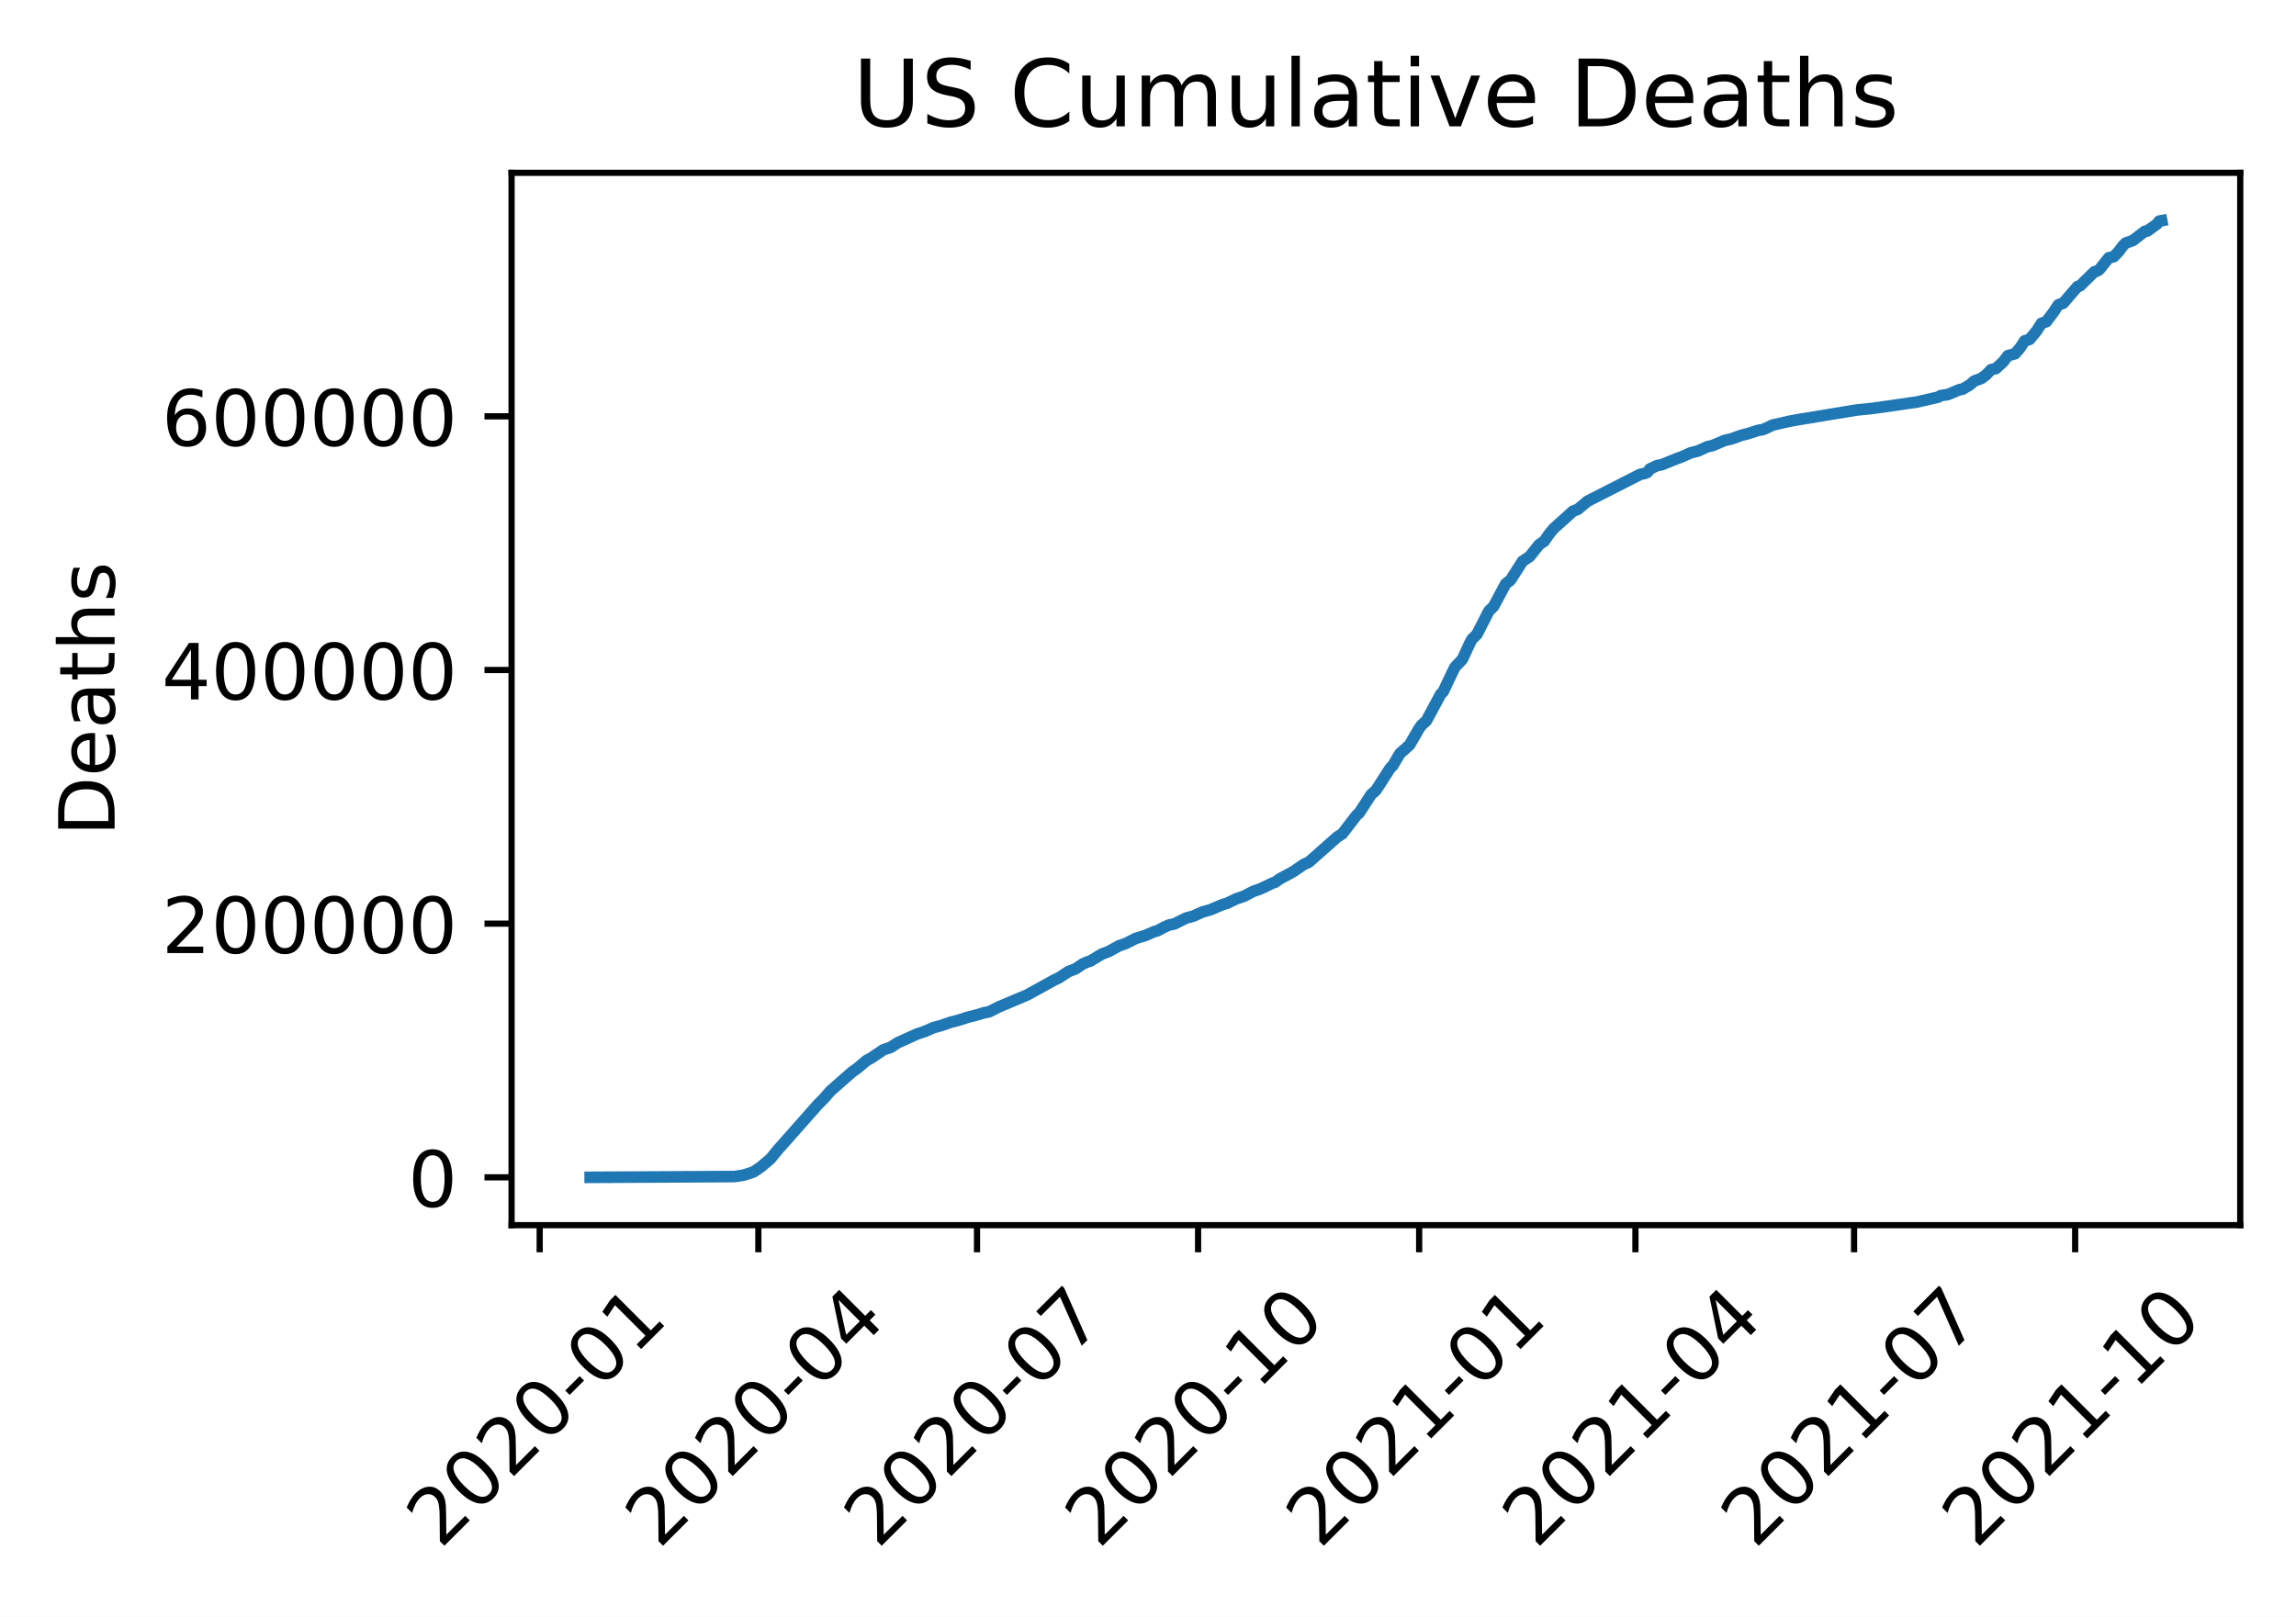
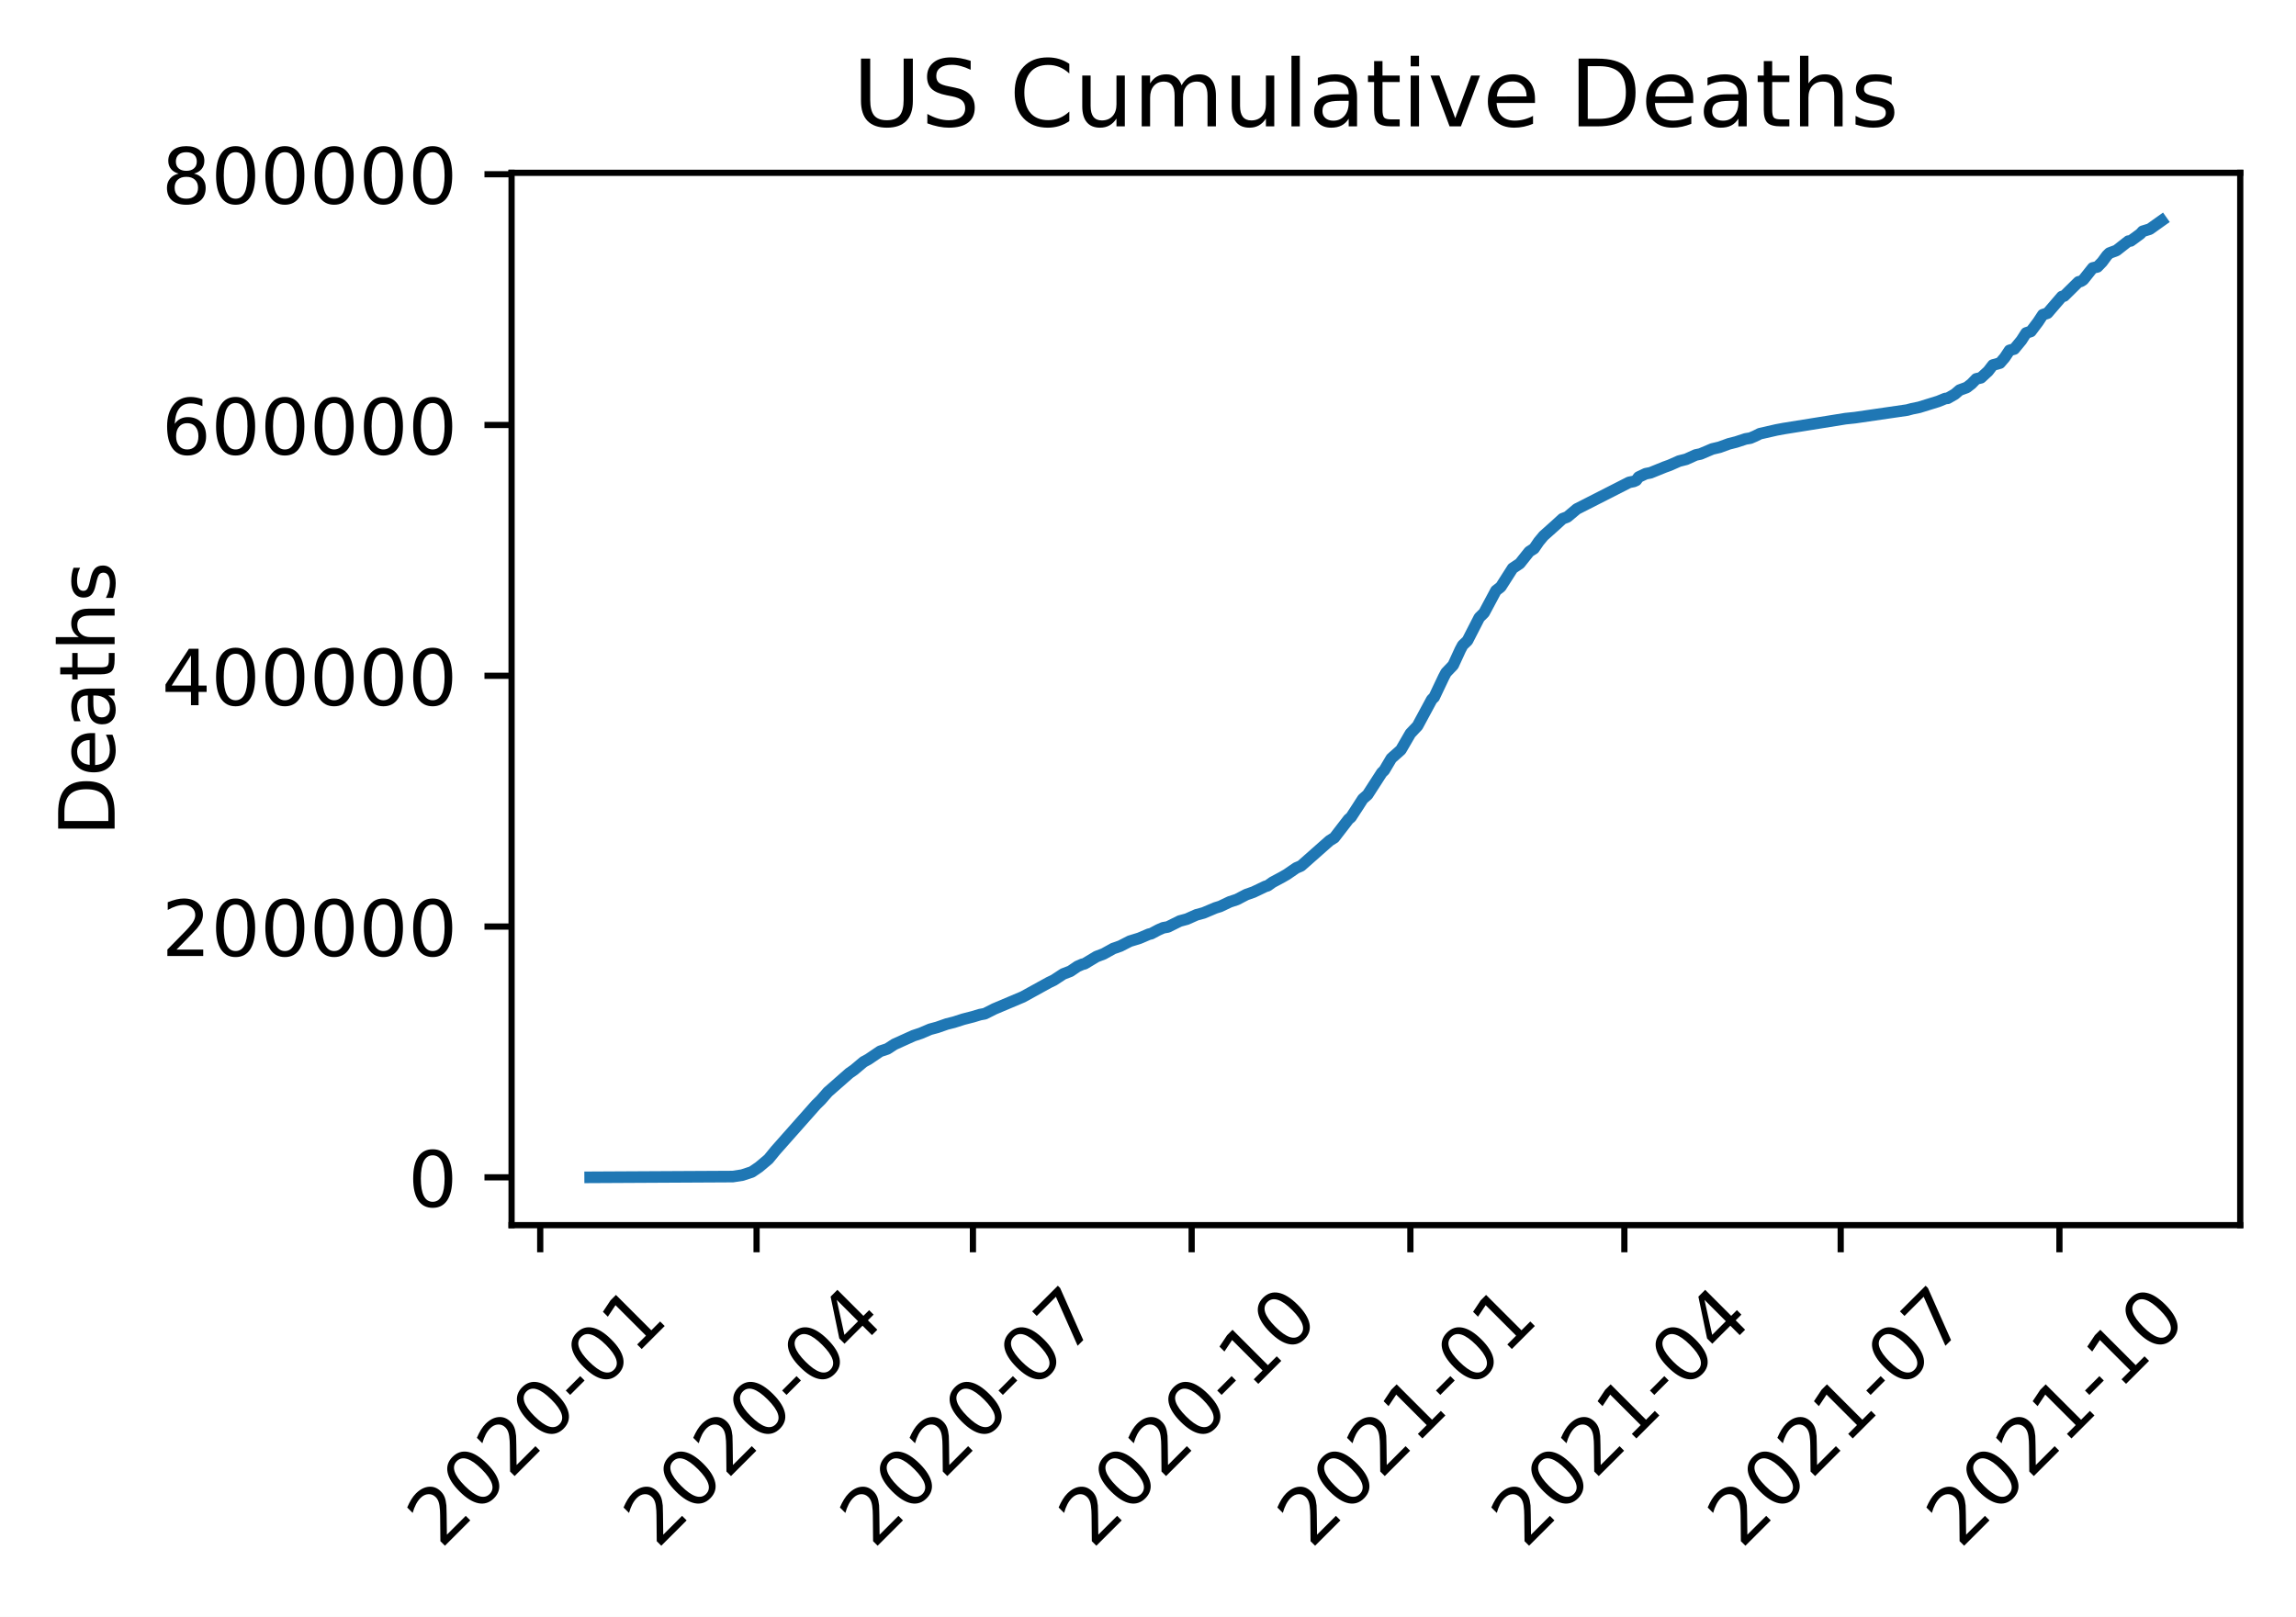
<svg xmlns="http://www.w3.org/2000/svg" xmlns:xlink="http://www.w3.org/1999/xlink" height="208.807pt" version="1.1" viewBox="0 0 296.453 208.807" width="296.453pt">
  <defs>
    <style type="text/css">
*{stroke-linecap:butt;stroke-linejoin:round;}
  </style>
  </defs>
  <g id="figure_1">
    <g id="patch_1">
      <path d="M 0 208.807  L 296.453 208.807  L 296.453 0  L 0 0  z " style="fill:#ffffff;" />
    </g>
    <g id="axes_1">
      <g id="patch_2">
        <path d="M 66.053 158.218  L 289.253 158.218  L 289.253 22.318  L 66.053 22.318  z " style="fill:#ffffff;" />
      </g>
      <g id="matplotlib.axis_1">
        <g id="xtick_1">
          <g id="line2d_1">
            <defs>
-               <path d="M 0 0  L 0 3.5  " id="mefd4cf3158" style="stroke:#000000;stroke-width:0.8;" />
-             </defs>
-             <g>
-               <use style="stroke:#000000;stroke-width:0.8;" x="69.683" xlink:href="#mefd4cf3158" y="158.218" />
+               <path d="M 0 0  L 0 3.5  " id="m42f5ab4fa0" style="stroke:#000000;stroke-width:0.8;" />
+             </defs>
+             <g>
+               <use style="stroke:#000000;stroke-width:0.8;" x="69.752" xlink:href="#m42f5ab4fa0" y="158.218" />
            </g>
          </g>
          <g id="text_1">
            <defs>
              <path d="M 19.188 8.297  L 53.609 8.297  L 53.609 0  L 7.328 0  L 7.328 8.297  Q 12.938 14.109 22.625 23.891  Q 32.328 33.688 34.812 36.531  Q 39.547 41.844 41.422 45.531  Q 43.312 49.219 43.312 52.781  Q 43.312 58.594 39.234 62.25  Q 35.156 65.922 28.609 65.922  Q 23.969 65.922 18.812 64.312  Q 13.672 62.703 7.812 59.422  L 7.812 69.391  Q 13.766 71.781 18.938 73  Q 24.125 74.219 28.422 74.219  Q 39.75 74.219 46.484 68.547  Q 53.219 62.891 53.219 53.422  Q 53.219 48.922 51.531 44.891  Q 49.859 40.875 45.406 35.406  Q 44.188 33.984 37.641 27.219  Q 31.109 20.453 19.188 8.297  z " id="DejaVuSans-50" />
              <path d="M 31.781 66.406  Q 24.172 66.406 20.328 58.906  Q 16.5 51.422 16.5 36.375  Q 16.5 21.391 20.328 13.891  Q 24.172 6.391 31.781 6.391  Q 39.453 6.391 43.281 13.891  Q 47.125 21.391 47.125 36.375  Q 47.125 51.422 43.281 58.906  Q 39.453 66.406 31.781 66.406  z M 31.781 74.219  Q 44.047 74.219 50.516 64.516  Q 56.984 54.828 56.984 36.375  Q 56.984 17.969 50.516 8.266  Q 44.047 -1.422 31.781 -1.422  Q 19.531 -1.422 13.062 8.266  Q 6.594 17.969 6.594 36.375  Q 6.594 54.828 13.062 64.516  Q 19.531 74.219 31.781 74.219  z " id="DejaVuSans-48" />
              <path d="M 4.891 31.391  L 31.203 31.391  L 31.203 23.391  L 4.891 23.391  z " id="DejaVuSans-45" />
              <path d="M 12.406 8.297  L 28.516 8.297  L 28.516 63.922  L 10.984 60.406  L 10.984 69.391  L 28.422 72.906  L 38.281 72.906  L 38.281 8.297  L 54.391 8.297  L 54.391 0  L 12.406 0  z " id="DejaVuSans-49" />
            </defs>
-             <g transform="translate(56.86187 200.1359)rotate(-45)scale(0.1 -0.1)">
+             <g transform="translate(56.93087 200.1359)rotate(-45)scale(0.1 -0.1)">
              <use xlink:href="#DejaVuSans-50" />
              <use x="63.623" xlink:href="#DejaVuSans-48" />
              <use x="127.246" xlink:href="#DejaVuSans-50" />
              <use x="190.869" xlink:href="#DejaVuSans-48" />
              <use x="254.492" xlink:href="#DejaVuSans-45" />
              <use x="290.576" xlink:href="#DejaVuSans-48" />
              <use x="354.199" xlink:href="#DejaVuSans-49" />
            </g>
          </g>
        </g>
        <g id="xtick_2">
          <g id="line2d_2">
            <g>
-               <use style="stroke:#000000;stroke-width:0.8;" x="97.917" xlink:href="#mefd4cf3158" y="158.218" />
+               <use style="stroke:#000000;stroke-width:0.8;" x="97.687" xlink:href="#m42f5ab4fa0" y="158.218" />
            </g>
          </g>
          <g id="text_2">
            <defs>
              <path d="M 37.797 64.312  L 12.891 25.391  L 37.797 25.391  z M 35.203 72.906  L 47.609 72.906  L 47.609 25.391  L 58.016 25.391  L 58.016 17.188  L 47.609 17.188  L 47.609 0  L 37.797 0  L 37.797 17.188  L 4.891 17.188  L 4.891 26.703  z " id="DejaVuSans-52" />
            </defs>
-             <g transform="translate(85.0954 200.1359)rotate(-45)scale(0.1 -0.1)">
+             <g transform="translate(84.8654 200.1359)rotate(-45)scale(0.1 -0.1)">
              <use xlink:href="#DejaVuSans-50" />
              <use x="63.623" xlink:href="#DejaVuSans-48" />
              <use x="127.246" xlink:href="#DejaVuSans-50" />
              <use x="190.869" xlink:href="#DejaVuSans-48" />
              <use x="254.492" xlink:href="#DejaVuSans-45" />
              <use x="290.576" xlink:href="#DejaVuSans-48" />
              <use x="354.199" xlink:href="#DejaVuSans-52" />
            </g>
          </g>
        </g>
        <g id="xtick_3">
          <g id="line2d_3">
            <g>
-               <use style="stroke:#000000;stroke-width:0.8;" x="126.15" xlink:href="#mefd4cf3158" y="158.218" />
+               <use style="stroke:#000000;stroke-width:0.8;" x="125.621" xlink:href="#m42f5ab4fa0" y="158.218" />
            </g>
          </g>
          <g id="text_3">
            <defs>
              <path d="M 8.203 72.906  L 55.078 72.906  L 55.078 68.703  L 28.609 0  L 18.312 0  L 43.219 64.594  L 8.203 64.594  z " id="DejaVuSans-55" />
            </defs>
-             <g transform="translate(113.3289 200.1359)rotate(-45)scale(0.1 -0.1)">
+             <g transform="translate(112.7999 200.1359)rotate(-45)scale(0.1 -0.1)">
              <use xlink:href="#DejaVuSans-50" />
              <use x="63.623" xlink:href="#DejaVuSans-48" />
              <use x="127.246" xlink:href="#DejaVuSans-50" />
              <use x="190.869" xlink:href="#DejaVuSans-48" />
              <use x="254.492" xlink:href="#DejaVuSans-45" />
              <use x="290.576" xlink:href="#DejaVuSans-48" />
              <use x="354.199" xlink:href="#DejaVuSans-55" />
            </g>
          </g>
        </g>
        <g id="xtick_4">
          <g id="line2d_4">
            <g>
-               <use style="stroke:#000000;stroke-width:0.8;" x="154.694" xlink:href="#mefd4cf3158" y="158.218" />
+               <use style="stroke:#000000;stroke-width:0.8;" x="153.863" xlink:href="#m42f5ab4fa0" y="158.218" />
            </g>
          </g>
          <g id="text_4">
-             <g transform="translate(141.8727 200.1359)rotate(-45)scale(0.1 -0.1)">
+             <g transform="translate(141.0414 200.1359)rotate(-45)scale(0.1 -0.1)">
              <use xlink:href="#DejaVuSans-50" />
              <use x="63.623" xlink:href="#DejaVuSans-48" />
              <use x="127.246" xlink:href="#DejaVuSans-50" />
              <use x="190.869" xlink:href="#DejaVuSans-48" />
              <use x="254.492" xlink:href="#DejaVuSans-45" />
              <use x="290.576" xlink:href="#DejaVuSans-49" />
              <use x="354.199" xlink:href="#DejaVuSans-48" />
            </g>
          </g>
        </g>
        <g id="xtick_5">
          <g id="line2d_5">
            <g>
-               <use style="stroke:#000000;stroke-width:0.8;" x="183.238" xlink:href="#mefd4cf3158" y="158.218" />
+               <use style="stroke:#000000;stroke-width:0.8;" x="182.104" xlink:href="#m42f5ab4fa0" y="158.218" />
            </g>
          </g>
          <g id="text_5">
-             <g transform="translate(170.4165 200.1359)rotate(-45)scale(0.1 -0.1)">
+             <g transform="translate(169.2829 200.1359)rotate(-45)scale(0.1 -0.1)">
              <use xlink:href="#DejaVuSans-50" />
              <use x="63.623" xlink:href="#DejaVuSans-48" />
              <use x="127.246" xlink:href="#DejaVuSans-50" />
              <use x="190.869" xlink:href="#DejaVuSans-49" />
              <use x="254.492" xlink:href="#DejaVuSans-45" />
              <use x="290.576" xlink:href="#DejaVuSans-48" />
              <use x="354.199" xlink:href="#DejaVuSans-49" />
            </g>
          </g>
        </g>
        <g id="xtick_6">
          <g id="line2d_6">
            <g>
-               <use style="stroke:#000000;stroke-width:0.8;" x="211.161" xlink:href="#mefd4cf3158" y="158.218" />
+               <use style="stroke:#000000;stroke-width:0.8;" x="209.732" xlink:href="#m42f5ab4fa0" y="158.218" />
            </g>
          </g>
          <g id="text_6">
-             <g transform="translate(198.3398 200.1359)rotate(-45)scale(0.1 -0.1)">
+             <g transform="translate(196.9105 200.1359)rotate(-45)scale(0.1 -0.1)">
              <use xlink:href="#DejaVuSans-50" />
              <use x="63.623" xlink:href="#DejaVuSans-48" />
              <use x="127.246" xlink:href="#DejaVuSans-50" />
              <use x="190.869" xlink:href="#DejaVuSans-49" />
              <use x="254.492" xlink:href="#DejaVuSans-45" />
              <use x="290.576" xlink:href="#DejaVuSans-48" />
              <use x="354.199" xlink:href="#DejaVuSans-52" />
            </g>
          </g>
        </g>
        <g id="xtick_7">
          <g id="line2d_7">
            <g>
-               <use style="stroke:#000000;stroke-width:0.8;" x="239.395" xlink:href="#mefd4cf3158" y="158.218" />
+               <use style="stroke:#000000;stroke-width:0.8;" x="237.666" xlink:href="#m42f5ab4fa0" y="158.218" />
            </g>
          </g>
          <g id="text_7">
-             <g transform="translate(226.5733 200.1359)rotate(-45)scale(0.1 -0.1)">
+             <g transform="translate(224.845 200.1359)rotate(-45)scale(0.1 -0.1)">
              <use xlink:href="#DejaVuSans-50" />
              <use x="63.623" xlink:href="#DejaVuSans-48" />
              <use x="127.246" xlink:href="#DejaVuSans-50" />
              <use x="190.869" xlink:href="#DejaVuSans-49" />
              <use x="254.492" xlink:href="#DejaVuSans-45" />
              <use x="290.576" xlink:href="#DejaVuSans-48" />
              <use x="354.199" xlink:href="#DejaVuSans-55" />
            </g>
          </g>
        </g>
        <g id="xtick_8">
          <g id="line2d_8">
            <g>
-               <use style="stroke:#000000;stroke-width:0.8;" x="267.938" xlink:href="#mefd4cf3158" y="158.218" />
+               <use style="stroke:#000000;stroke-width:0.8;" x="265.908" xlink:href="#m42f5ab4fa0" y="158.218" />
            </g>
          </g>
          <g id="text_8">
-             <g transform="translate(255.1171 200.1359)rotate(-45)scale(0.1 -0.1)">
+             <g transform="translate(253.0866 200.1359)rotate(-45)scale(0.1 -0.1)">
              <use xlink:href="#DejaVuSans-50" />
              <use x="63.623" xlink:href="#DejaVuSans-48" />
              <use x="127.246" xlink:href="#DejaVuSans-50" />
              <use x="190.869" xlink:href="#DejaVuSans-49" />
              <use x="254.492" xlink:href="#DejaVuSans-45" />
              <use x="290.576" xlink:href="#DejaVuSans-49" />
              <use x="354.199" xlink:href="#DejaVuSans-48" />
            </g>
          </g>
        </g>
      </g>
      <g id="matplotlib.axis_2">
        <g id="ytick_1">
          <g id="line2d_9">
            <defs>
-               <path d="M 0 0  L -3.5 0  " id="m2ec1b84212" style="stroke:#000000;stroke-width:0.8;" />
-             </defs>
-             <g>
-               <use style="stroke:#000000;stroke-width:0.8;" x="66.053" xlink:href="#m2ec1b84212" y="152.041" />
+               <path d="M 0 0  L -3.5 0  " id="me5faa35f72" style="stroke:#000000;stroke-width:0.8;" />
+             </defs>
+             <g>
+               <use style="stroke:#000000;stroke-width:0.8;" x="66.053" xlink:href="#me5faa35f72" y="152.041" />
            </g>
          </g>
          <g id="text_9">
            <g transform="translate(52.69062 155.8402)scale(0.1 -0.1)">
              <use xlink:href="#DejaVuSans-48" />
            </g>
          </g>
        </g>
        <g id="ytick_2">
          <g id="line2d_10">
            <g>
-               <use style="stroke:#000000;stroke-width:0.8;" x="66.053" xlink:href="#m2ec1b84212" y="119.282" />
+               <use style="stroke:#000000;stroke-width:0.8;" x="66.053" xlink:href="#me5faa35f72" y="119.656" />
            </g>
          </g>
          <g id="text_10">
-             <g transform="translate(20.87813 123.0816)scale(0.1 -0.1)">
+             <g transform="translate(20.87813 123.4549)scale(0.1 -0.1)">
              <use xlink:href="#DejaVuSans-50" />
              <use x="63.623" xlink:href="#DejaVuSans-48" />
              <use x="127.246" xlink:href="#DejaVuSans-48" />
              <use x="190.869" xlink:href="#DejaVuSans-48" />
              <use x="254.492" xlink:href="#DejaVuSans-48" />
              <use x="318.115" xlink:href="#DejaVuSans-48" />
            </g>
          </g>
        </g>
        <g id="ytick_3">
          <g id="line2d_11">
            <g>
-               <use style="stroke:#000000;stroke-width:0.8;" x="66.053" xlink:href="#m2ec1b84212" y="86.524" />
+               <use style="stroke:#000000;stroke-width:0.8;" x="66.053" xlink:href="#me5faa35f72" y="87.27" />
            </g>
          </g>
          <g id="text_11">
-             <g transform="translate(20.87813 90.32295)scale(0.1 -0.1)">
+             <g transform="translate(20.87813 91.06951)scale(0.1 -0.1)">
              <use xlink:href="#DejaVuSans-52" />
              <use x="63.623" xlink:href="#DejaVuSans-48" />
              <use x="127.246" xlink:href="#DejaVuSans-48" />
              <use x="190.869" xlink:href="#DejaVuSans-48" />
              <use x="254.492" xlink:href="#DejaVuSans-48" />
              <use x="318.115" xlink:href="#DejaVuSans-48" />
            </g>
          </g>
        </g>
        <g id="ytick_4">
          <g id="line2d_12">
            <g>
-               <use style="stroke:#000000;stroke-width:0.8;" x="66.053" xlink:href="#m2ec1b84212" y="53.765" />
+               <use style="stroke:#000000;stroke-width:0.8;" x="66.053" xlink:href="#me5faa35f72" y="54.885" />
            </g>
          </g>
          <g id="text_12">
            <defs>
              <path d="M 33.016 40.375  Q 26.375 40.375 22.484 35.828  Q 18.609 31.297 18.609 23.391  Q 18.609 15.531 22.484 10.953  Q 26.375 6.391 33.016 6.391  Q 39.656 6.391 43.531 10.953  Q 47.406 15.531 47.406 23.391  Q 47.406 31.297 43.531 35.828  Q 39.656 40.375 33.016 40.375  z M 52.594 71.297  L 52.594 62.312  Q 48.875 64.062 45.094 64.984  Q 41.312 65.922 37.594 65.922  Q 27.828 65.922 22.672 59.328  Q 17.531 52.734 16.797 39.406  Q 19.672 43.656 24.016 45.922  Q 28.375 48.188 33.594 48.188  Q 44.578 48.188 50.953 41.516  Q 57.328 34.859 57.328 23.391  Q 57.328 12.156 50.688 5.359  Q 44.047 -1.422 33.016 -1.422  Q 20.359 -1.422 13.672 8.266  Q 6.984 17.969 6.984 36.375  Q 6.984 53.656 15.188 63.938  Q 23.391 74.219 37.203 74.219  Q 40.922 74.219 44.703 73.484  Q 48.484 72.75 52.594 71.297  z " id="DejaVuSans-54" />
            </defs>
-             <g transform="translate(20.87813 57.56431)scale(0.1 -0.1)">
+             <g transform="translate(20.87813 58.68415)scale(0.1 -0.1)">
              <use xlink:href="#DejaVuSans-54" />
              <use x="63.623" xlink:href="#DejaVuSans-48" />
              <use x="127.246" xlink:href="#DejaVuSans-48" />
              <use x="190.869" xlink:href="#DejaVuSans-48" />
              <use x="254.492" xlink:href="#DejaVuSans-48" />
              <use x="318.115" xlink:href="#DejaVuSans-48" />
            </g>
          </g>
        </g>
-         <g id="text_13">
+         <g id="ytick_5">
+           <g id="line2d_13">
+             <g>
+               <use style="stroke:#000000;stroke-width:0.8;" x="66.053" xlink:href="#me5faa35f72" y="22.5" />
+             </g>
+           </g>
+           <g id="text_13">
+             <defs>
+               <path d="M 31.781 34.625  Q 24.75 34.625 20.719 30.859  Q 16.703 27.094 16.703 20.516  Q 16.703 13.922 20.719 10.156  Q 24.75 6.391 31.781 6.391  Q 38.812 6.391 42.859 10.172  Q 46.922 13.969 46.922 20.516  Q 46.922 27.094 42.891 30.859  Q 38.875 34.625 31.781 34.625  z M 21.922 38.812  Q 15.578 40.375 12.031 44.719  Q 8.5 49.078 8.5 55.328  Q 8.5 64.062 14.719 69.141  Q 20.953 74.219 31.781 74.219  Q 42.672 74.219 48.875 69.141  Q 55.078 64.062 55.078 55.328  Q 55.078 49.078 51.531 44.719  Q 48 40.375 41.703 38.812  Q 48.828 37.156 52.797 32.312  Q 56.781 27.484 56.781 20.516  Q 56.781 9.906 50.312 4.234  Q 43.844 -1.422 31.781 -1.422  Q 19.734 -1.422 13.25 4.234  Q 6.781 9.906 6.781 20.516  Q 6.781 27.484 10.781 32.312  Q 14.797 37.156 21.922 38.812  z M 18.312 54.391  Q 18.312 48.734 21.844 45.562  Q 25.391 42.391 31.781 42.391  Q 38.141 42.391 41.719 45.562  Q 45.312 48.734 45.312 54.391  Q 45.312 60.062 41.719 63.234  Q 38.141 66.406 31.781 66.406  Q 25.391 66.406 21.844 63.234  Q 18.312 60.062 18.312 54.391  z " id="DejaVuSans-56" />
+             </defs>
+             <g transform="translate(20.87813 26.29879)scale(0.1 -0.1)">
+               <use xlink:href="#DejaVuSans-56" />
+               <use x="63.623" xlink:href="#DejaVuSans-48" />
+               <use x="127.246" xlink:href="#DejaVuSans-48" />
+               <use x="190.869" xlink:href="#DejaVuSans-48" />
+               <use x="254.492" xlink:href="#DejaVuSans-48" />
+               <use x="318.115" xlink:href="#DejaVuSans-48" />
+             </g>
+           </g>
+         </g>
+         <g id="text_14">
          <defs>
            <path d="M 19.672 64.797  L 19.672 8.109  L 31.594 8.109  Q 46.688 8.109 53.688 14.938  Q 60.688 21.781 60.688 36.531  Q 60.688 51.172 53.688 57.984  Q 46.688 64.797 31.594 64.797  z M 9.812 72.906  L 30.078 72.906  Q 51.266 72.906 61.172 64.094  Q 71.094 55.281 71.094 36.531  Q 71.094 17.672 61.125 8.828  Q 51.172 0 30.078 0  L 9.812 0  z " id="DejaVuSans-68" />
            <path d="M 56.203 29.594  L 56.203 25.203  L 14.891 25.203  Q 15.484 15.922 20.484 11.062  Q 25.484 6.203 34.422 6.203  Q 39.594 6.203 44.453 7.469  Q 49.312 8.734 54.109 11.281  L 54.109 2.781  Q 49.266 0.734 44.188 -0.344  Q 39.109 -1.422 33.891 -1.422  Q 20.797 -1.422 13.156 6.188  Q 5.516 13.812 5.516 26.812  Q 5.516 40.234 12.766 48.109  Q 20.016 56 32.328 56  Q 43.359 56 49.781 48.891  Q 56.203 41.797 56.203 29.594  z M 47.219 32.234  Q 47.125 39.594 43.094 43.984  Q 39.062 48.391 32.422 48.391  Q 24.906 48.391 20.391 44.141  Q 15.875 39.891 15.188 32.172  z " id="DejaVuSans-101" />
            <path d="M 34.281 27.484  Q 23.391 27.484 19.188 25  Q 14.984 22.516 14.984 16.5  Q 14.984 11.719 18.141 8.906  Q 21.297 6.109 26.703 6.109  Q 34.188 6.109 38.703 11.406  Q 43.219 16.703 43.219 25.484  L 43.219 27.484  z M 52.203 31.203  L 52.203 0  L 43.219 0  L 43.219 8.297  Q 40.141 3.328 35.547 0.953  Q 30.953 -1.422 24.312 -1.422  Q 15.922 -1.422 10.953 3.297  Q 6 8.016 6 15.922  Q 6 25.141 12.172 29.828  Q 18.359 34.516 30.609 34.516  L 43.219 34.516  L 43.219 35.406  Q 43.219 41.609 39.141 45  Q 35.062 48.391 27.688 48.391  Q 23 48.391 18.547 47.266  Q 14.109 46.141 10.016 43.891  L 10.016 52.203  Q 14.938 54.109 19.578 55.047  Q 24.219 56 28.609 56  Q 40.484 56 46.344 49.844  Q 52.203 43.703 52.203 31.203  z " id="DejaVuSans-97" />
            <path d="M 18.312 70.219  L 18.312 54.688  L 36.812 54.688  L 36.812 47.703  L 18.312 47.703  L 18.312 18.016  Q 18.312 11.328 20.141 9.422  Q 21.969 7.516 27.594 7.516  L 36.812 7.516  L 36.812 0  L 27.594 0  Q 17.188 0 13.234 3.875  Q 9.281 7.766 9.281 18.016  L 9.281 47.703  L 2.688 47.703  L 2.688 54.688  L 9.281 54.688  L 9.281 70.219  z " id="DejaVuSans-116" />
            <path d="M 54.891 33.016  L 54.891 0  L 45.906 0  L 45.906 32.719  Q 45.906 40.484 42.875 44.328  Q 39.844 48.188 33.797 48.188  Q 26.516 48.188 22.312 43.547  Q 18.109 38.922 18.109 30.906  L 18.109 0  L 9.078 0  L 9.078 75.984  L 18.109 75.984  L 18.109 46.188  Q 21.344 51.125 25.703 53.562  Q 30.078 56 35.797 56  Q 45.219 56 50.047 50.172  Q 54.891 44.344 54.891 33.016  z " id="DejaVuSans-104" />
            <path d="M 44.281 53.078  L 44.281 44.578  Q 40.484 46.531 36.375 47.5  Q 32.281 48.484 27.875 48.484  Q 21.188 48.484 17.844 46.438  Q 14.5 44.391 14.5 40.281  Q 14.5 37.156 16.891 35.375  Q 19.281 33.594 26.516 31.984  L 29.594 31.297  Q 39.156 29.25 43.188 25.516  Q 47.219 21.781 47.219 15.094  Q 47.219 7.469 41.188 3.016  Q 35.156 -1.422 24.609 -1.422  Q 20.219 -1.422 15.453 -0.562  Q 10.688 0.297 5.422 2  L 5.422 11.281  Q 10.406 8.688 15.234 7.391  Q 20.062 6.109 24.812 6.109  Q 31.156 6.109 34.562 8.281  Q 37.984 10.453 37.984 14.406  Q 37.984 18.062 35.516 20.016  Q 33.062 21.969 24.703 23.781  L 21.578 24.516  Q 13.234 26.266 9.516 29.906  Q 5.812 33.547 5.812 39.891  Q 5.812 47.609 11.281 51.797  Q 16.75 56 26.812 56  Q 31.781 56 36.172 55.266  Q 40.578 54.547 44.281 53.078  z " id="DejaVuSans-115" />
          </defs>
          <g transform="translate(14.79844 107.9923)rotate(-90)scale(0.1 -0.1)">
            <use xlink:href="#DejaVuSans-68" />
            <use x="77.002" xlink:href="#DejaVuSans-101" />
            <use x="138.525" xlink:href="#DejaVuSans-97" />
            <use x="199.805" xlink:href="#DejaVuSans-116" />
            <use x="239.014" xlink:href="#DejaVuSans-104" />
            <use x="302.393" xlink:href="#DejaVuSans-115" />
          </g>
        </g>
      </g>
-       <g id="line2d_13">
-         <path clip-path="url(#pe1af6a3b30)" d="M 76.199 152.041  L 94.814 151.942  L 96.055 151.749  L 97.296 151.34  L 98.227 150.707  L 99.468 149.662  L 100.399 148.526  L 105.673 142.566  L 106.294 141.956  L 107.224 140.893  L 110.017 138.437  L 110.637 138.007  L 111.878 136.962  L 112.499 136.626  L 114.05 135.576  L 114.981 135.266  L 115.912 134.662  L 118.394 133.539  L 119.325 133.231  L 120.566 132.701  L 121.496 132.449  L 122.737 132.016  L 123.668 131.781  L 124.909 131.384  L 126.15 131.065  L 127.081 130.784  L 127.701 130.67  L 128.943 130.043  L 132.666 128.469  L 136.078 126.587  L 136.699 126.29  L 137.94 125.476  L 138.871 125.118  L 139.802 124.486  L 140.422 124.215  L 140.732 124.138  L 142.284 123.205  L 143.214 122.849  L 144.455 122.159  L 145.386 121.83  L 146.627 121.194  L 147.868 120.812  L 149.109 120.283  L 149.42 120.214  L 150.35 119.719  L 150.971 119.445  L 151.591 119.333  L 153.143 118.563  L 154.073 118.308  L 155.315 117.755  L 156.245 117.501  L 157.797 116.846  L 158.417 116.653  L 159.658 116.063  L 160.589 115.753  L 161.83 115.107  L 162.761 114.781  L 164.312 114.038  L 164.622 113.947  L 165.243 113.502  L 166.484 112.837  L 167.104 112.481  L 168.345 111.626  L 168.966 111.363  L 172.689 108.068  L 173.31 107.681  L 175.171 105.264  L 175.481 105.009  L 176.412 103.576  L 177.033 102.607  L 177.653 102.065  L 179.515 99.177  L 179.825 98.883  L 180.756 97.31  L 181.997 96.208  L 183.238 94.067  L 183.548 93.641  L 184.169 93.081  L 186.03 89.625  L 186.34 89.324  L 187.581 86.701  L 187.892 86.116  L 188.822 85.14  L 189.753 83.116  L 190.063 82.534  L 190.684 81.939  L 192.235 78.916  L 192.856 78.304  L 194.407 75.398  L 195.028 74.918  L 196.579 72.487  L 197.51 71.866  L 198.751 70.306  L 199.371 69.909  L 199.992 69.001  L 200.612 68.25  L 202.164 66.864  L 203.094 66.012  L 203.715 65.78  L 204.956 64.738  L 211.782 61.259  L 212.402 61.134  L 212.712 60.993  L 213.023 60.568  L 213.953 60.129  L 214.574 60.009  L 216.435 59.252  L 217.056 59.031  L 218.297 58.481  L 219.228 58.245  L 220.469 57.681  L 221.089 57.551  L 222.641 56.894  L 223.571 56.675  L 224.812 56.225  L 225.743 55.989  L 226.984 55.582  L 227.605 55.479  L 228.225 55.213  L 228.846 54.902  L 231.018 54.406  L 231.948 54.234  L 239.705 52.951  L 241.566 52.767  L 242.187 52.678  L 243.428 52.508  L 246.531 52.059  L 247.461 51.928  L 250.254 51.284  L 250.564 51.095  L 251.495 50.953  L 253.046 50.304  L 253.356 50.275  L 254.287 49.742  L 254.908 49.208  L 255.838 48.865  L 256.459 48.388  L 257.079 47.743  L 257.7 47.597  L 258.631 46.739  L 259.251 45.933  L 260.182 45.675  L 260.802 44.953  L 261.423 44.017  L 262.043 43.839  L 262.974 42.712  L 263.595 41.745  L 264.215 41.542  L 265.146 40.306  L 265.767 39.365  L 266.387 39.159  L 268.249 37.001  L 268.559 36.923  L 270.42 35.094  L 270.731 35.025  L 271.041 34.835  L 272.282 33.293  L 272.902 33.157  L 273.523 32.526  L 274.144 31.695  L 274.454 31.392  L 275.385 31.062  L 276.936 29.867  L 277.246 29.84  L 278.487 28.941  L 278.797 28.553  L 279.108 28.495  L 279.108 28.495  " style="fill:none;stroke:#1f77b4;stroke-linecap:square;stroke-width:1.5;" />
+       <g id="line2d_14">
+         <path clip-path="url(#p610a2d2298)" d="M 76.199 152.041  L 94.617 151.943  L 95.845 151.752  L 97.073 151.348  L 97.994 150.722  L 99.222 149.689  L 100.142 148.566  L 105.361 142.674  L 105.975 142.071  L 106.896 141.02  L 109.659 138.592  L 110.273 138.166  L 111.5 137.134  L 112.114 136.802  L 113.649 135.763  L 114.57 135.457  L 115.491 134.86  L 117.947 133.75  L 118.868 133.445  L 120.096 132.921  L 121.017 132.673  L 122.245 132.244  L 123.165 132.012  L 124.393 131.619  L 125.621 131.304  L 126.542 131.026  L 127.156 130.914  L 128.384 130.294  L 132.068 128.738  L 135.444 126.877  L 136.058 126.583  L 137.286 125.779  L 138.207 125.425  L 139.128 124.8  L 139.742 124.532  L 140.049 124.456  L 141.584 123.533  L 142.505 123.182  L 143.733 122.499  L 144.654 122.175  L 145.881 121.546  L 147.109 121.168  L 148.337 120.645  L 148.644 120.577  L 149.565 120.087  L 150.179 119.817  L 150.793 119.706  L 152.328 118.944  L 153.249 118.693  L 154.477 118.146  L 155.398 117.895  L 156.932 117.247  L 157.546 117.057  L 158.774 116.472  L 159.695 116.166  L 160.923 115.528  L 161.844 115.205  L 163.379 114.471  L 163.686 114.381  L 164.3 113.941  L 165.528 113.284  L 166.142 112.931  L 167.37 112.086  L 167.983 111.827  L 171.667 108.569  L 172.281 108.187  L 174.123 105.797  L 174.43 105.545  L 175.351 104.128  L 175.965 103.171  L 176.579 102.635  L 178.421 99.779  L 178.728 99.488  L 179.648 97.934  L 180.876 96.844  L 182.104 94.727  L 182.718 94.074  L 183.025 93.753  L 184.867 90.336  L 185.174 90.038  L 186.402 87.446  L 186.709 86.867  L 187.63 85.902  L 188.551 83.901  L 188.858 83.325  L 189.472 82.738  L 191.006 79.749  L 191.62 79.144  L 193.155 76.271  L 193.769 75.797  L 195.304 73.393  L 196.225 72.779  L 197.453 71.238  L 198.067 70.844  L 198.681 69.947  L 199.295 69.205  L 200.83 67.835  L 201.75 66.992  L 202.364 66.763  L 203.592 65.733  L 210.346 62.293  L 210.96 62.17  L 211.267 62.03  L 211.574 61.61  L 212.495 61.176  L 213.108 61.057  L 214.95 60.31  L 215.564 60.091  L 216.792 59.547  L 217.713 59.313  L 218.941 58.756  L 219.555 58.628  L 221.09 57.978  L 222.011 57.761  L 223.239 57.316  L 224.16 57.083  L 225.387 56.681  L 226.001 56.579  L 226.615 56.316  L 227.229 56.009  L 229.378 55.519  L 230.299 55.348  L 238.28 54.067  L 239.508 53.938  L 246.262 52.954  L 246.876 52.788  L 247.796 52.6  L 250.252 51.839  L 251.173 51.463  L 251.48 51.434  L 252.401 50.907  L 253.015 50.379  L 253.936 50.041  L 254.55 49.569  L 255.164 48.931  L 255.778 48.787  L 256.699 47.938  L 257.313 47.141  L 258.234 46.886  L 258.847 46.172  L 259.461 45.247  L 260.075 45.071  L 260.996 43.955  L 261.61 42.999  L 262.224 42.799  L 263.145 41.576  L 263.759 40.645  L 264.373 40.44  L 266.215 38.302  L 266.522 38.225  L 268.364 36.406  L 268.671 36.335  L 268.978 36.144  L 270.205 34.604  L 270.819 34.461  L 271.433 33.826  L 272.047 32.992  L 272.354 32.688  L 273.275 32.344  L 274.81 31.14  L 275.117 31.109  L 276.345 30.209  L 276.652 29.872  L 277.573 29.589  L 279.108 28.495  L 279.108 28.495  " style="fill:none;stroke:#1f77b4;stroke-linecap:square;stroke-width:1.5;" />
      </g>
      <g id="patch_3">
        <path d="M 66.053 158.218  L 66.053 22.318  " style="fill:none;stroke:#000000;stroke-linecap:square;stroke-linejoin:miter;stroke-width:0.8;" />
      </g>
      <g id="patch_4">
        <path d="M 289.253 158.218  L 289.253 22.318  " style="fill:none;stroke:#000000;stroke-linecap:square;stroke-linejoin:miter;stroke-width:0.8;" />
      </g>
      <g id="patch_5">
        <path d="M 66.053 158.218  L 289.253 158.218  " style="fill:none;stroke:#000000;stroke-linecap:square;stroke-linejoin:miter;stroke-width:0.8;" />
      </g>
      <g id="patch_6">
        <path d="M 66.053 22.318  L 289.253 22.318  " style="fill:none;stroke:#000000;stroke-linecap:square;stroke-linejoin:miter;stroke-width:0.8;" />
      </g>
-       <g id="text_14">
+       <g id="text_15">
        <defs>
          <path d="M 8.688 72.906  L 18.609 72.906  L 18.609 28.609  Q 18.609 16.891 22.844 11.734  Q 27.094 6.594 36.625 6.594  Q 46.094 6.594 50.344 11.734  Q 54.594 16.891 54.594 28.609  L 54.594 72.906  L 64.5 72.906  L 64.5 27.391  Q 64.5 13.141 57.438 5.859  Q 50.391 -1.422 36.625 -1.422  Q 22.797 -1.422 15.734 5.859  Q 8.688 13.141 8.688 27.391  z " id="DejaVuSans-85" />
          <path d="M 53.516 70.516  L 53.516 60.891  Q 47.906 63.578 42.922 64.891  Q 37.938 66.219 33.297 66.219  Q 25.25 66.219 20.875 63.094  Q 16.5 59.969 16.5 54.203  Q 16.5 49.359 19.406 46.891  Q 22.312 44.438 30.422 42.922  L 36.375 41.703  Q 47.406 39.594 52.656 34.297  Q 57.906 29 57.906 20.125  Q 57.906 9.516 50.797 4.047  Q 43.703 -1.422 29.984 -1.422  Q 24.812 -1.422 18.969 -0.25  Q 13.141 0.922 6.891 3.219  L 6.891 13.375  Q 12.891 10.016 18.656 8.297  Q 24.422 6.594 29.984 6.594  Q 38.422 6.594 43.016 9.906  Q 47.609 13.234 47.609 19.391  Q 47.609 24.75 44.312 27.781  Q 41.016 30.812 33.5 32.328  L 27.484 33.5  Q 16.453 35.688 11.516 40.375  Q 6.594 45.062 6.594 53.422  Q 6.594 63.094 13.406 68.656  Q 20.219 74.219 32.172 74.219  Q 37.312 74.219 42.625 73.281  Q 47.953 72.359 53.516 70.516  z " id="DejaVuSans-83" />
          <path id="DejaVuSans-32" />
          <path d="M 64.406 67.281  L 64.406 56.891  Q 59.422 61.531 53.781 63.812  Q 48.141 66.109 41.797 66.109  Q 29.297 66.109 22.656 58.469  Q 16.016 50.828 16.016 36.375  Q 16.016 21.969 22.656 14.328  Q 29.297 6.688 41.797 6.688  Q 48.141 6.688 53.781 8.984  Q 59.422 11.281 64.406 15.922  L 64.406 5.609  Q 59.234 2.094 53.438 0.328  Q 47.656 -1.422 41.219 -1.422  Q 24.656 -1.422 15.125 8.703  Q 5.609 18.844 5.609 36.375  Q 5.609 53.953 15.125 64.078  Q 24.656 74.219 41.219 74.219  Q 47.75 74.219 53.531 72.484  Q 59.328 70.75 64.406 67.281  z " id="DejaVuSans-67" />
          <path d="M 8.5 21.578  L 8.5 54.688  L 17.484 54.688  L 17.484 21.922  Q 17.484 14.156 20.5 10.266  Q 23.531 6.391 29.594 6.391  Q 36.859 6.391 41.078 11.031  Q 45.312 15.672 45.312 23.688  L 45.312 54.688  L 54.297 54.688  L 54.297 0  L 45.312 0  L 45.312 8.406  Q 42.047 3.422 37.719 1  Q 33.406 -1.422 27.688 -1.422  Q 18.266 -1.422 13.375 4.438  Q 8.5 10.297 8.5 21.578  z M 31.109 56  z " id="DejaVuSans-117" />
          <path d="M 52 44.188  Q 55.375 50.25 60.062 53.125  Q 64.75 56 71.094 56  Q 79.641 56 84.281 50.016  Q 88.922 44.047 88.922 33.016  L 88.922 0  L 79.891 0  L 79.891 32.719  Q 79.891 40.578 77.094 44.375  Q 74.312 48.188 68.609 48.188  Q 61.625 48.188 57.562 43.547  Q 53.516 38.922 53.516 30.906  L 53.516 0  L 44.484 0  L 44.484 32.719  Q 44.484 40.625 41.703 44.406  Q 38.922 48.188 33.109 48.188  Q 26.219 48.188 22.156 43.531  Q 18.109 38.875 18.109 30.906  L 18.109 0  L 9.078 0  L 9.078 54.688  L 18.109 54.688  L 18.109 46.188  Q 21.188 51.219 25.484 53.609  Q 29.781 56 35.688 56  Q 41.656 56 45.828 52.969  Q 50 49.953 52 44.188  z " id="DejaVuSans-109" />
          <path d="M 9.422 75.984  L 18.406 75.984  L 18.406 0  L 9.422 0  z " id="DejaVuSans-108" />
          <path d="M 9.422 54.688  L 18.406 54.688  L 18.406 0  L 9.422 0  z M 9.422 75.984  L 18.406 75.984  L 18.406 64.594  L 9.422 64.594  z " id="DejaVuSans-105" />
          <path d="M 2.984 54.688  L 12.5 54.688  L 29.594 8.797  L 46.688 54.688  L 56.203 54.688  L 35.688 0  L 23.484 0  z " id="DejaVuSans-118" />
        </defs>
        <g transform="translate(110.125 16.31812)scale(0.12 -0.12)">
          <use xlink:href="#DejaVuSans-85" />
          <use x="73.193" xlink:href="#DejaVuSans-83" />
          <use x="136.67" xlink:href="#DejaVuSans-32" />
          <use x="168.457" xlink:href="#DejaVuSans-67" />
          <use x="238.281" xlink:href="#DejaVuSans-117" />
          <use x="301.66" xlink:href="#DejaVuSans-109" />
          <use x="399.072" xlink:href="#DejaVuSans-117" />
          <use x="462.451" xlink:href="#DejaVuSans-108" />
          <use x="490.234" xlink:href="#DejaVuSans-97" />
          <use x="551.514" xlink:href="#DejaVuSans-116" />
          <use x="590.723" xlink:href="#DejaVuSans-105" />
          <use x="618.506" xlink:href="#DejaVuSans-118" />
          <use x="677.686" xlink:href="#DejaVuSans-101" />
          <use x="739.209" xlink:href="#DejaVuSans-32" />
          <use x="770.996" xlink:href="#DejaVuSans-68" />
          <use x="847.998" xlink:href="#DejaVuSans-101" />
          <use x="909.521" xlink:href="#DejaVuSans-97" />
          <use x="970.801" xlink:href="#DejaVuSans-116" />
          <use x="1010.01" xlink:href="#DejaVuSans-104" />
          <use x="1073.389" xlink:href="#DejaVuSans-115" />
        </g>
      </g>
    </g>
  </g>
  <defs>
-     <clipPath id="pe1af6a3b30">
+     <clipPath id="p610a2d2298">
      <rect height="135.9" width="223.2" x="66.053" y="22.318" />
    </clipPath>
  </defs>
</svg>
